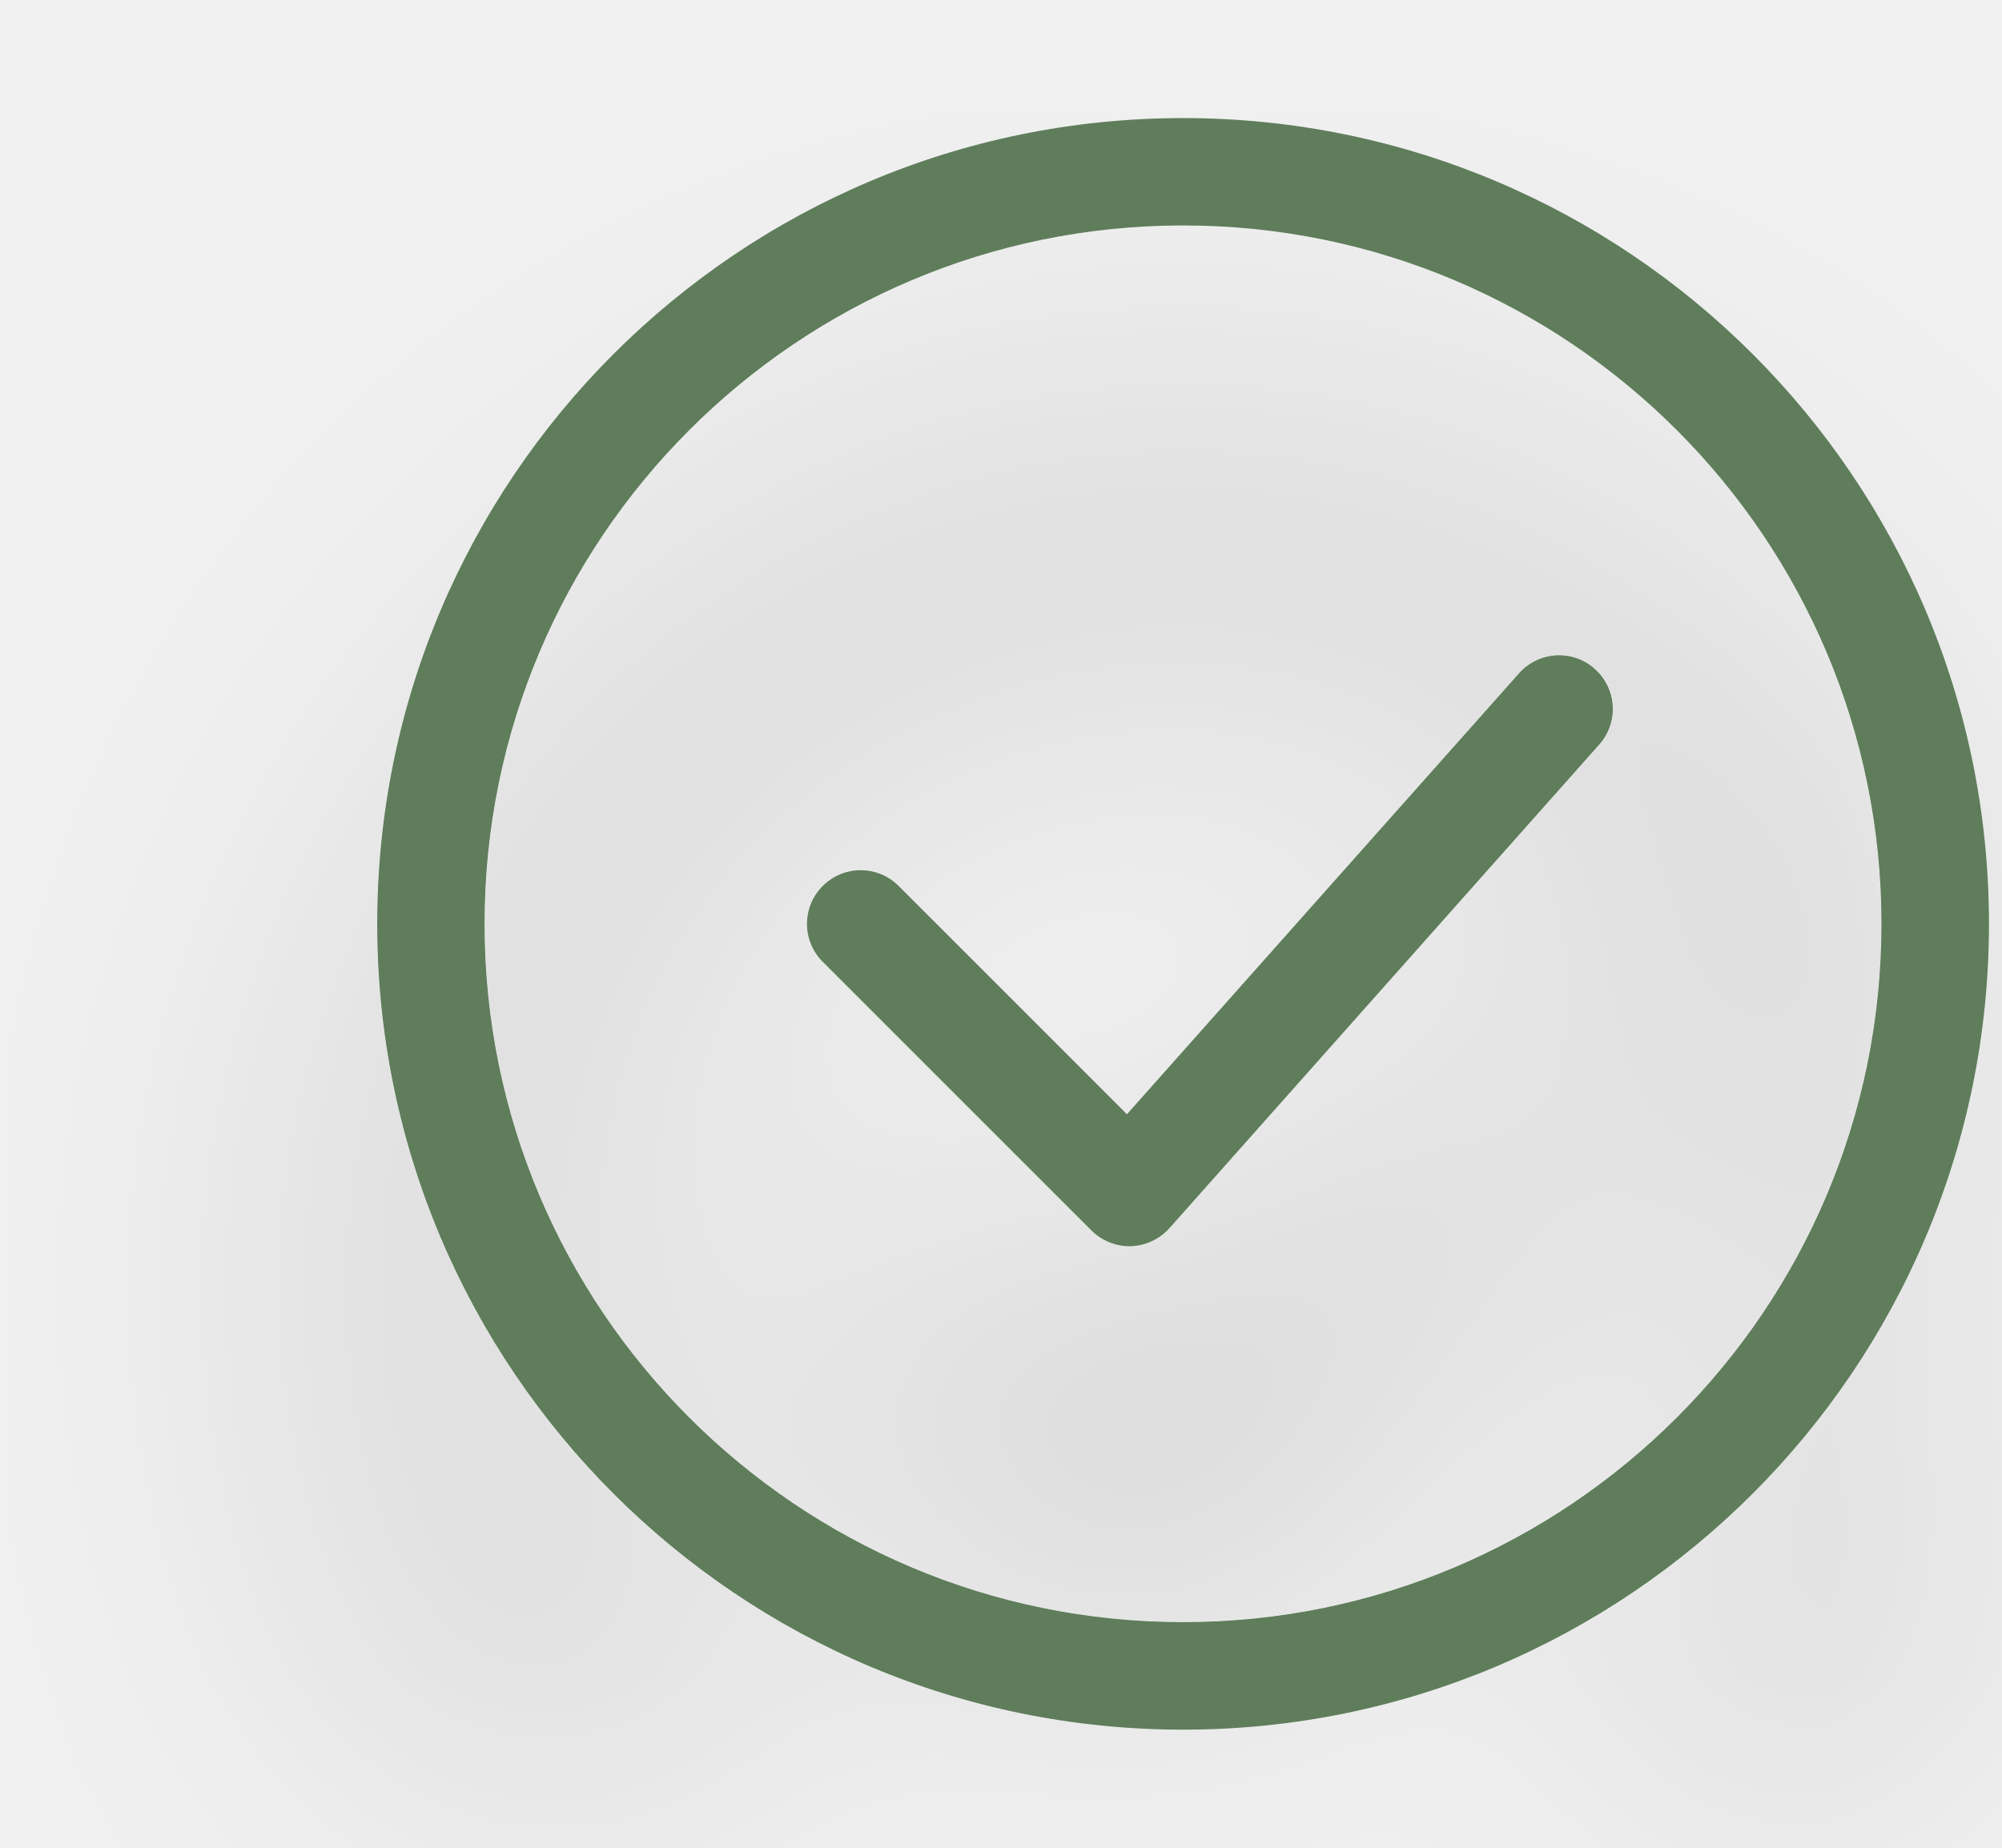
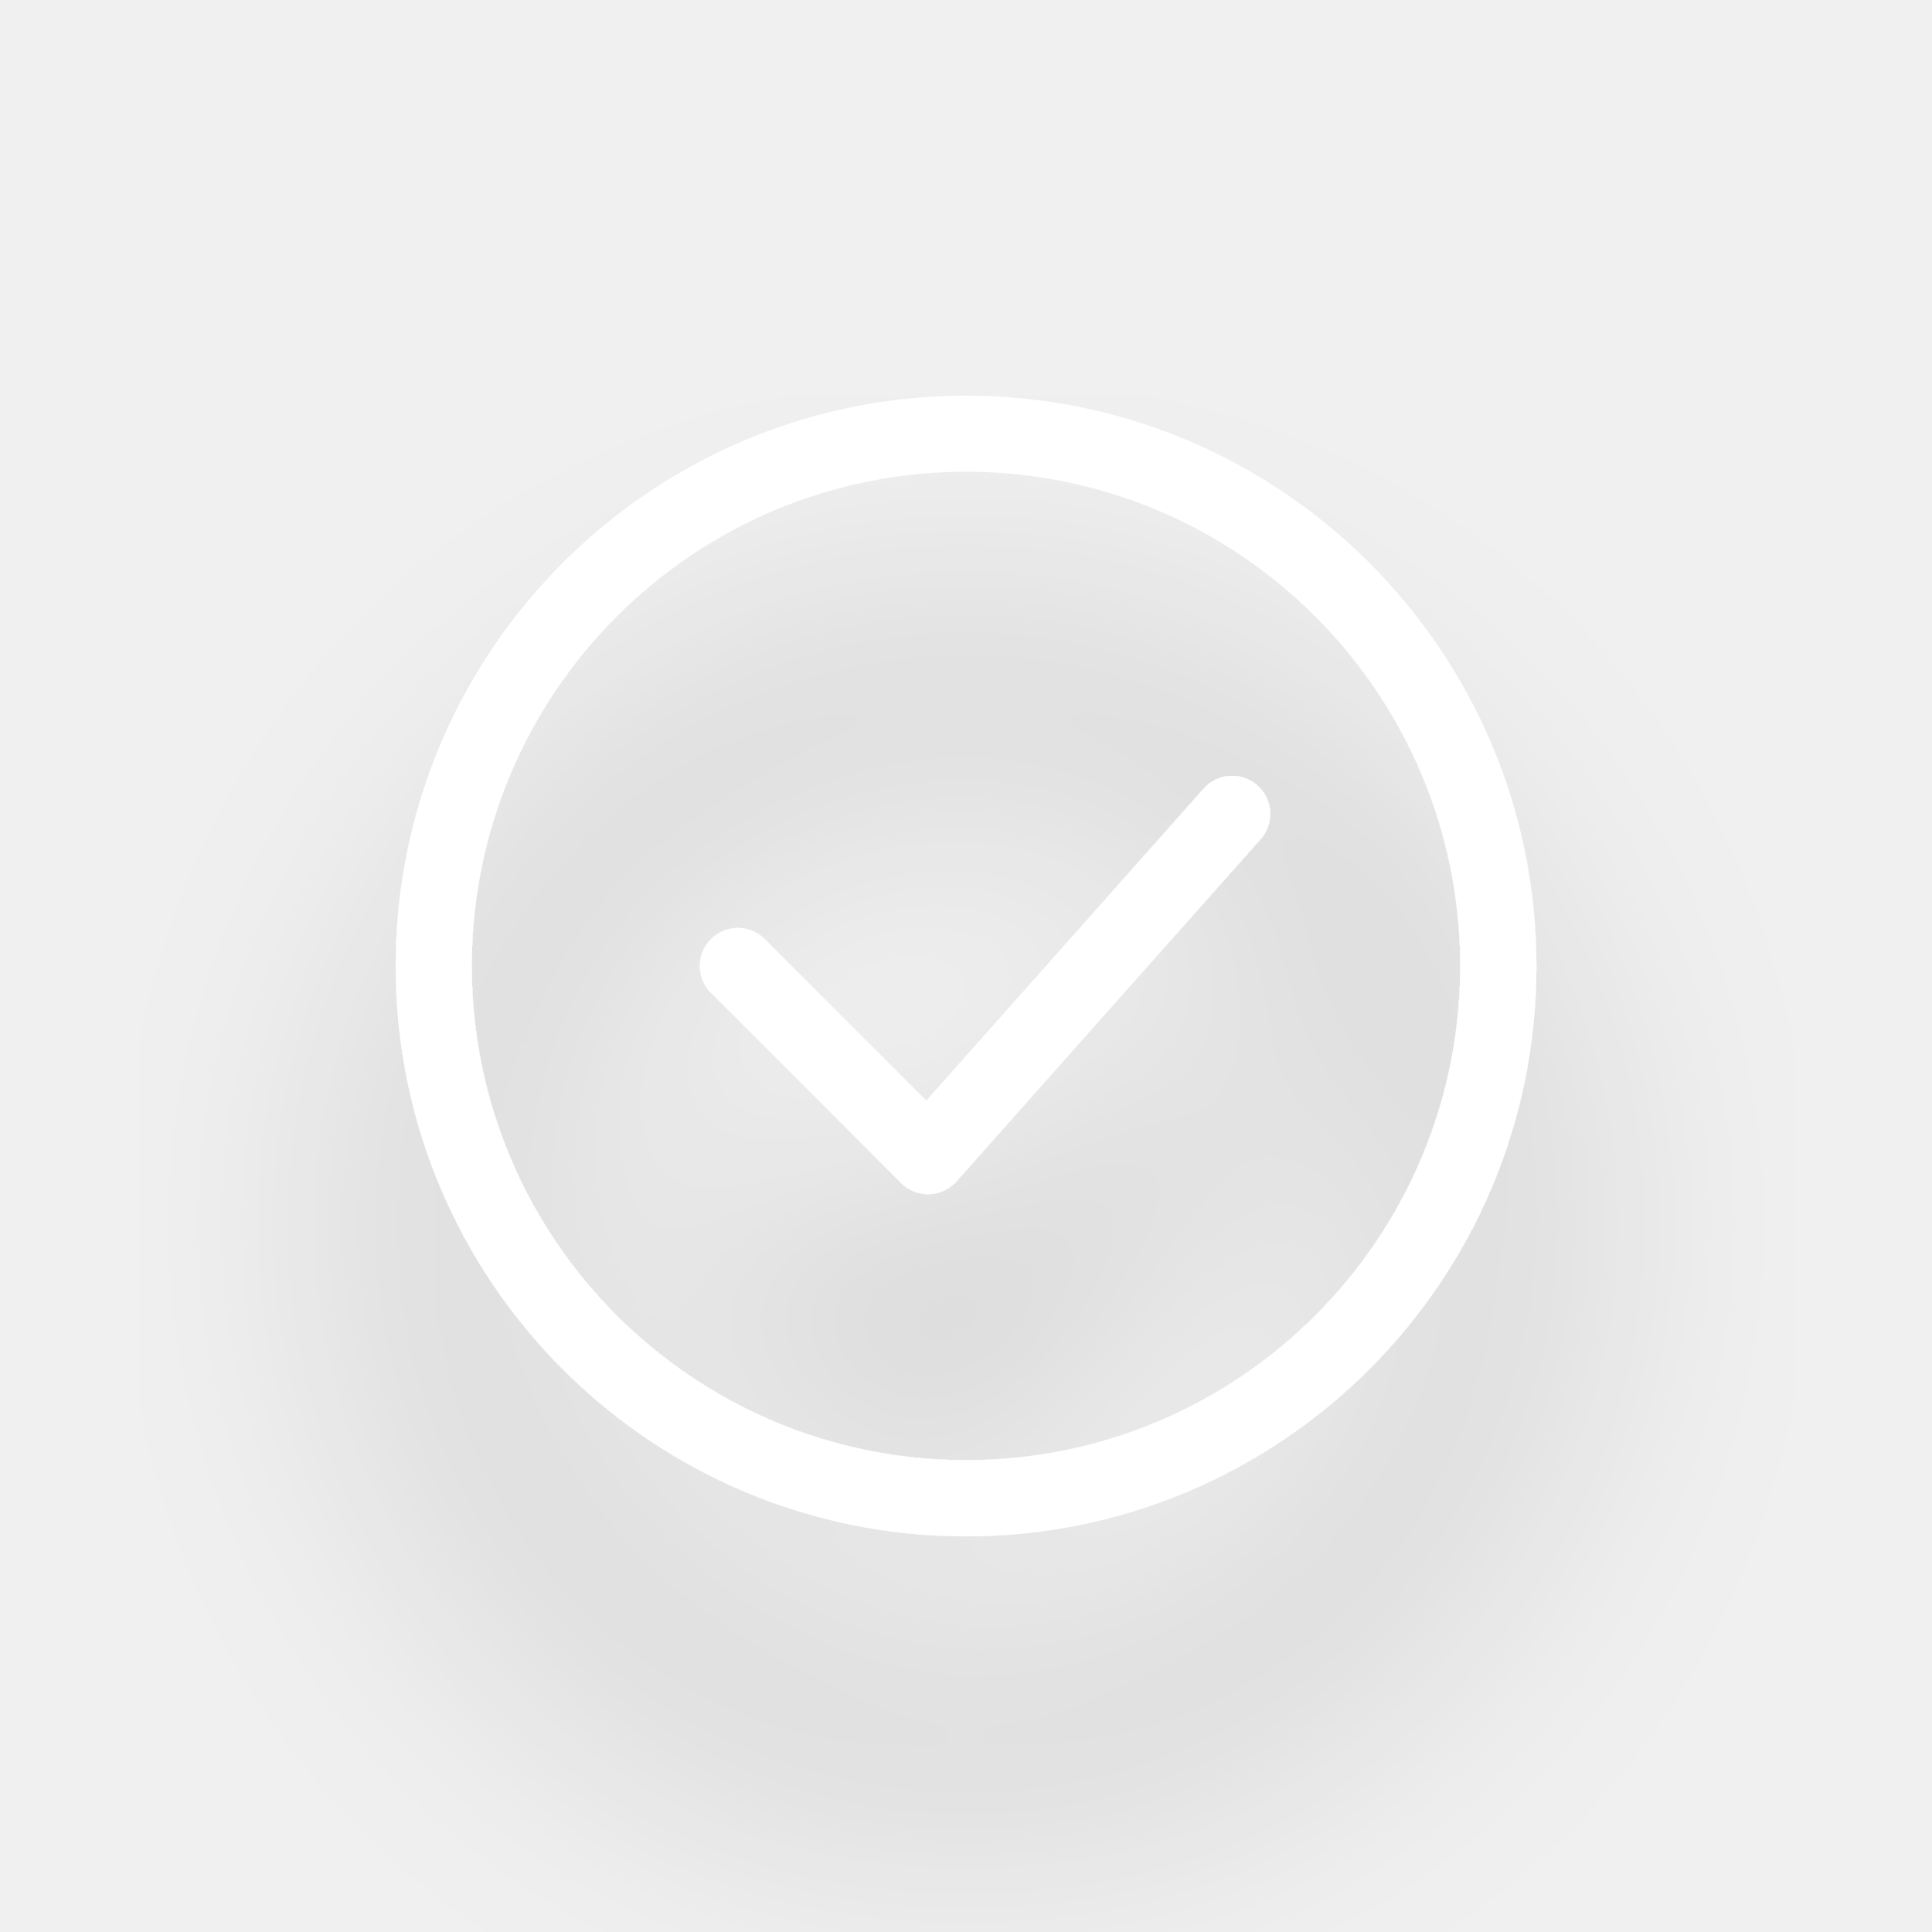
- <svg xmlns="http://www.w3.org/2000/svg" width="26" height="24" viewBox="0 0 22 18" fill="none">
-   <g filter="url(#filter0_d_17705_15622)">
-     <path fill-rule="evenodd" clip-rule="evenodd" d="M13.001 0.144C8.113 0.144 4.145 4.112 4.145 9C4.145 13.888 8.113 17.856 13.001 17.856C17.888 17.856 21.857 13.888 21.857 9C21.857 4.112 17.888 0.144 13.001 0.144ZM13.001 1.324C17.237 1.324 20.675 4.764 20.675 9C20.675 13.236 17.237 16.674 13.001 16.674C8.764 16.674 5.325 13.236 5.325 9C5.325 4.764 8.764 1.324 13.001 1.324ZM9.041 9.417L11.993 12.369C12.108 12.484 12.265 12.547 12.428 12.543C12.59 12.537 12.743 12.465 12.851 12.345L17.574 7.03C17.791 6.787 17.769 6.414 17.525 6.197C17.283 5.98 16.909 6.002 16.692 6.246L12.384 11.092L9.875 8.583C9.646 8.352 9.271 8.352 9.041 8.583C8.81 8.812 8.81 9.188 9.041 9.417Z" fill="#5F7D5B" />
+ <svg xmlns="http://www.w3.org/2000/svg" width="30" height="30" viewBox="0 0 30 30" fill="none">
+   <g clip-path="url(#clip0_17701_27859)">
+     <g filter="url(#filter0_d_17701_27859)">
+       <path fill-rule="evenodd" clip-rule="evenodd" d="M15.001 6.144C10.113 6.144 6.145 10.112 6.145 15C6.145 19.888 10.113 23.856 15.001 23.856C19.888 23.856 23.857 19.888 23.857 15C23.857 10.112 19.888 6.144 15.001 6.144ZM15.001 7.324C19.237 7.324 22.675 10.764 22.675 15C22.675 19.236 19.237 22.674 15.001 22.674C10.764 22.674 7.325 19.236 7.325 15C7.325 10.764 10.764 7.324 15.001 7.324ZM11.041 15.417L13.993 18.369C14.108 18.484 14.265 18.547 14.428 18.543C14.59 18.537 14.743 18.465 14.851 18.345L19.574 13.03C19.791 12.787 19.769 12.414 19.525 12.197C19.283 11.98 18.909 12.002 18.692 12.246L14.384 17.092L11.875 14.583C11.646 14.352 11.271 14.352 11.041 14.583C10.81 14.812 10.81 15.188 11.041 15.417Z" fill="white" />
+     </g>
  </g>
  <defs>
-     <filter id="filter0_d_17705_15622" x="0.145" y="0.144" width="25.713" height="25.712" filterUnits="userSpaceOnUse" color-interpolation-filters="sRGB">
+     <filter id="filter0_d_17701_27859" x="2.145" y="6.144" width="25.713" height="25.712" filterUnits="userSpaceOnUse" color-interpolation-filters="sRGB">
      <feFlood flood-opacity="0" result="BackgroundImageFix" />
      <feColorMatrix in="SourceAlpha" type="matrix" values="0 0 0 0 0 0 0 0 0 0 0 0 0 0 0 0 0 0 127 0" result="hardAlpha" />
      <feOffset dy="4" />
      <feGaussianBlur stdDeviation="2" />
      <feComposite in2="hardAlpha" operator="out" />
      <feColorMatrix type="matrix" values="0 0 0 0 0 0 0 0 0 0 0 0 0 0 0 0 0 0 0.25 0" />
-       <feBlend mode="normal" in2="BackgroundImageFix" result="effect1_dropShadow_17705_15622" />
-       <feBlend mode="normal" in="SourceGraphic" in2="effect1_dropShadow_17705_15622" result="shape" />
+       <feBlend mode="normal" in2="BackgroundImageFix" result="effect1_dropShadow_17701_27859" />
+       <feBlend mode="normal" in="SourceGraphic" in2="effect1_dropShadow_17701_27859" result="shape" />
    </filter>
+     <clipPath id="clip0_17701_27859">
+       <rect width="30" height="30" fill="white" />
+     </clipPath>
  </defs>
</svg>
